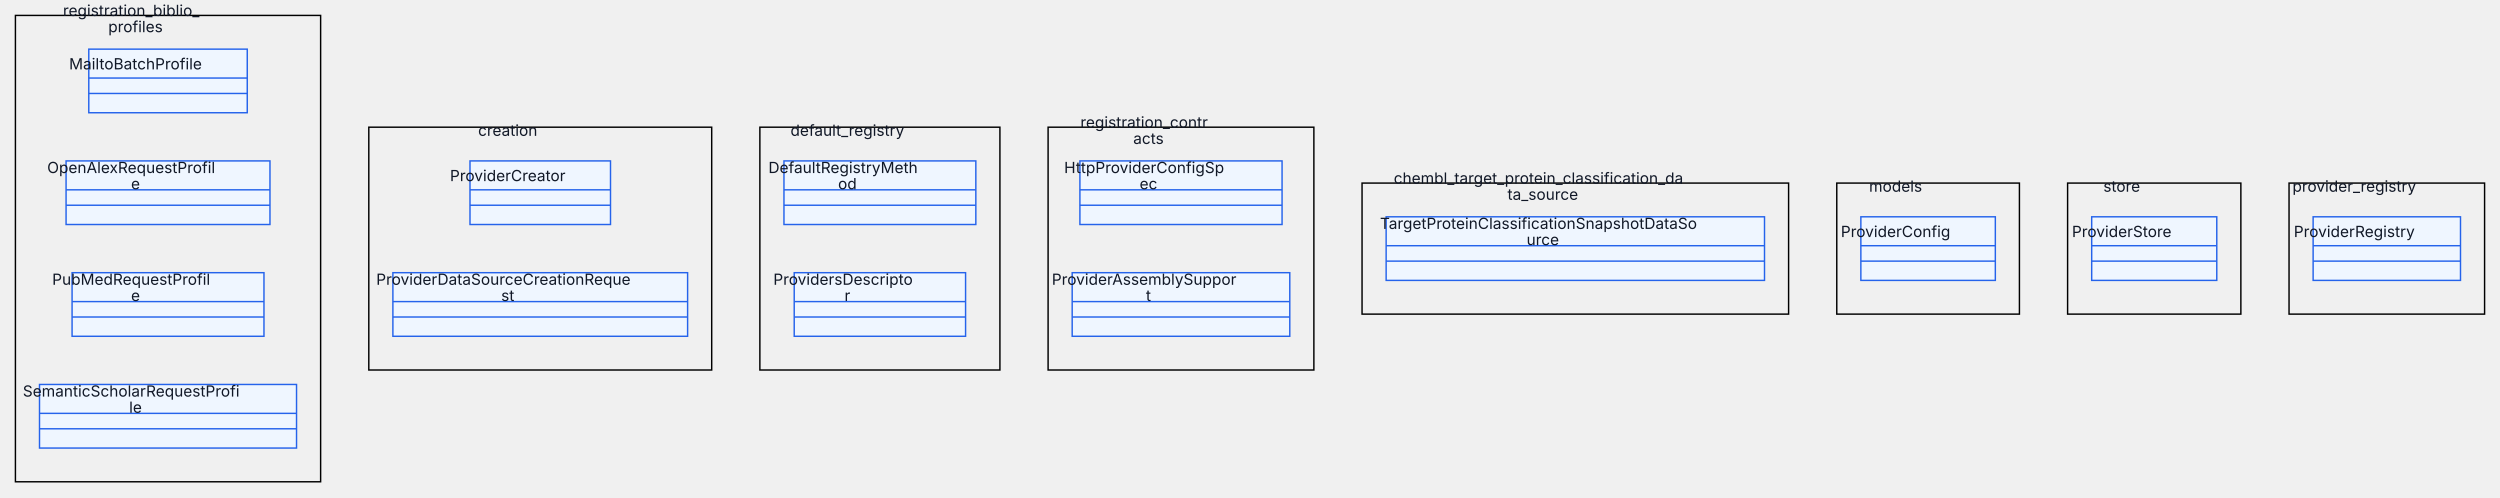
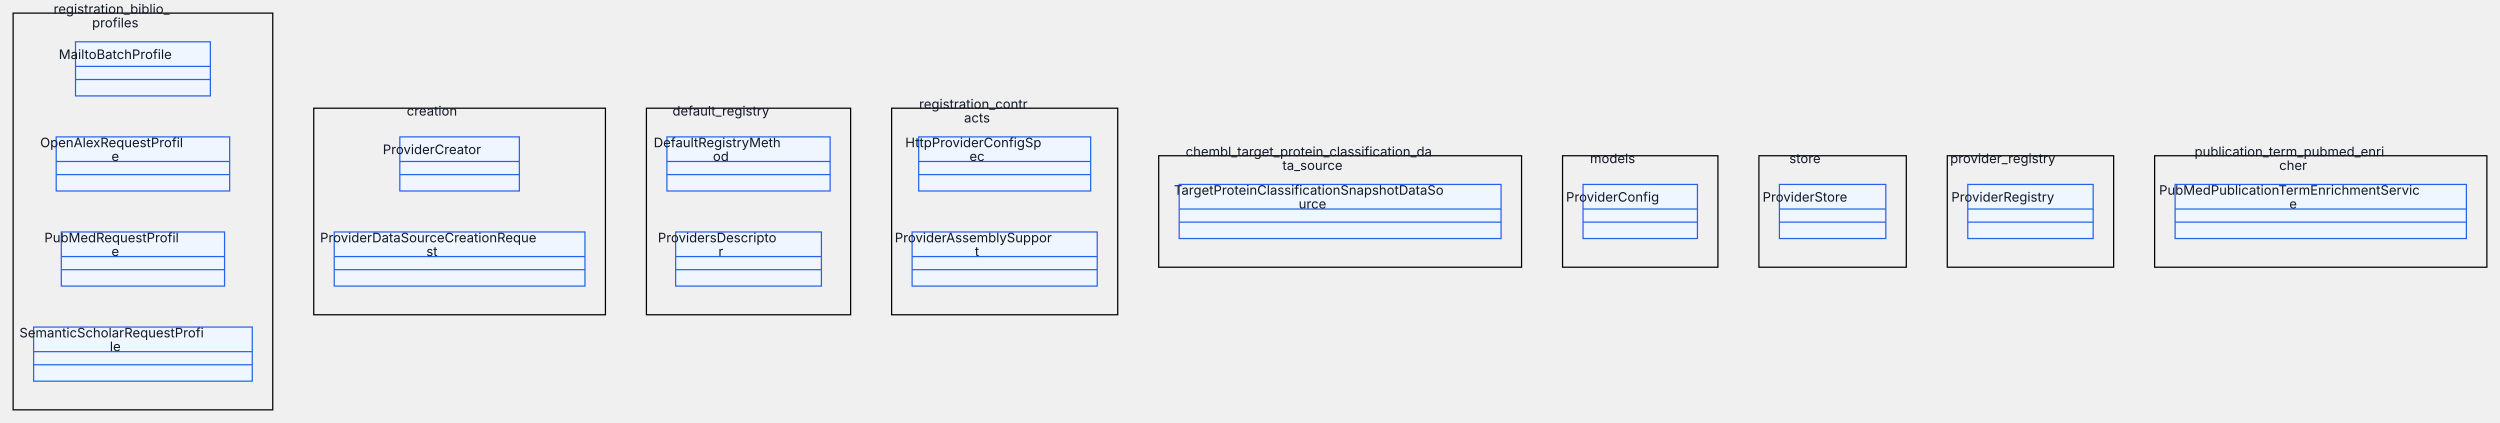
- <svg xmlns="http://www.w3.org/2000/svg" id="my-svg" width="100%" aria-roledescription="classDiagram" style="max-width:2594.55px;background-color:white" viewBox="0 -8 2594.547 516">
+ <svg xmlns="http://www.w3.org/2000/svg" id="my-svg" width="100%" aria-roledescription="classDiagram" style="max-width:3049.89px;background-color:white" viewBox="0 -8 3049.891 516">
  <style>#my-svg{font-family:Inter,-apple-system,BlinkMacSystemFont,'Segoe UI',Roboto,Oxygen,Ubuntu,sans-serif;font-size:16px;fill:#212121;}#my-svg .error-icon{fill:#f0fdf4;}#my-svg .error-text{fill:#212121;stroke:#212121;}#my-svg .edge-thickness-normal{stroke-width:2px;}#my-svg .edge-thickness-thick{stroke-width:3.5px;}#my-svg .edge-pattern-solid{stroke-dasharray:0;}#my-svg .edge-pattern-dashed{stroke-dasharray:3;}#my-svg .edge-pattern-dotted{stroke-dasharray:2;}#my-svg .marker{fill:#475569;stroke:#475569;}#my-svg .marker.cross{stroke:#475569;}#my-svg svg{font-family:Inter,-apple-system,BlinkMacSystemFont,'Segoe UI',Roboto,Oxygen,Ubuntu,sans-serif;font-size:16px;}#my-svg g.classGroup text{fill:#2563eb;stroke:none;font-family:Inter,-apple-system,BlinkMacSystemFont,'Segoe UI',Roboto,Oxygen,Ubuntu,sans-serif;font-size:10px;}#my-svg g.classGroup text .title{font-weight:bolder;}#my-svg .nodeLabel,#my-svg .edgeLabel{color:#212121;}#my-svg .edgeLabel .label rect{fill:#eff6ff;}#my-svg .label text{fill:#212121;}#my-svg .edgeLabel .label span{background:#eff6ff;}#my-svg .classTitle{font-weight:bolder;}#my-svg .node rect,#my-svg .node circle,#my-svg .node ellipse,#my-svg .node polygon,#my-svg .node path{fill:#eff6ff;stroke:#2563eb;stroke-width:1px;}#my-svg .divider{stroke:#2563eb;stroke-width:1;}#my-svg g.clickable{cursor:pointer;}#my-svg g.classGroup rect{fill:#eff6ff;stroke:#2563eb;}#my-svg g.classGroup line{stroke:#2563eb;stroke-width:1;}#my-svg .classLabel .box{stroke:none;stroke-width:0;fill:#eff6ff;opacity:0.5;}#my-svg .classLabel .label{fill:#2563eb;font-size:10px;}#my-svg .relation{stroke:#475569;stroke-width:1;fill:none;}#my-svg .dashed-line{stroke-dasharray:3;}#my-svg .dotted-line{stroke-dasharray:1 2;}#my-svg #compositionStart,#my-svg .composition{fill:#475569!important;stroke:#475569!important;stroke-width:1;}#my-svg #compositionEnd,#my-svg .composition{fill:#475569!important;stroke:#475569!important;stroke-width:1;}#my-svg #dependencyStart,#my-svg .dependency{fill:#475569!important;stroke:#475569!important;stroke-width:1;}#my-svg #dependencyStart,#my-svg .dependency{fill:#475569!important;stroke:#475569!important;stroke-width:1;}#my-svg #extensionStart,#my-svg .extension{fill:transparent!important;stroke:#475569!important;stroke-width:1;}#my-svg #extensionEnd,#my-svg .extension{fill:transparent!important;stroke:#475569!important;stroke-width:1;}#my-svg #aggregationStart,#my-svg .aggregation{fill:transparent!important;stroke:#475569!important;stroke-width:1;}#my-svg #aggregationEnd,#my-svg .aggregation{fill:transparent!important;stroke:#475569!important;stroke-width:1;}#my-svg #lollipopStart,#my-svg .lollipop{fill:#eff6ff!important;stroke:#475569!important;stroke-width:1;}#my-svg #lollipopEnd,#my-svg .lollipop{fill:#eff6ff!important;stroke:#475569!important;stroke-width:1;}#my-svg .edgeTerminals{font-size:11px;}#my-svg .classTitleText{text-anchor:middle;font-size:18px;fill:#212121;}#my-svg :root{--mermaid-font-family:"trebuchet ms",verdana,arial,sans-serif;}/*
 * Пользовательские стили диаграмм BioETL (структурированная копия)
 * Источник: custom.css
 * Цель: сгруппировать правила по типам элементов и документировать назначение каждого CSS-параметра.
 */

/* =========================================================
 * 1) Глобальная типографика и базовое поведение текста
 * ========================================================= */
svg {
    /* Задаёт основной стек шрифтов для всего текста в SVG. */
    font-family: Inter, -apple-system, BlinkMacSystemFont, 'Segoe UI', Roboto,
    Oxygen, Ubuntu, sans-serif;
}



/* =========================================================
 * 2) Общая геометрия узлов (для нескольких типов диаграмм)
 * ========================================================= */
.node rect,
.node circle,
.node ellipse,
.node polygon,
.node path {
    /* Единая толщина контура для фигур узлов. */
    stroke-width: 1.5px !important;
    /* Скругляет углы по горизонтали для более мягкого вида. */
    rx: 8;
    /* Скругляет углы по вертикали в паре с rx. */
    ry: 8;
    /* Добавляет лёгкую тень и отделяет узлы от фона. */
    filter:  none; /*  drop-shadow(0px 1px 2px rgba(0, 0, 0, 0.05));*/
}

/* =========================================================
 * 3) Контейнеры subgraph / cluster
 * ========================================================= */
.cluster rect,
.cluster path {
    /* Увеличивает радиус углов у контейнеров-групп. */
    rx: 10;
    /* Поддерживает симметрию скругления по вертикали. */
    ry: 10;
    /* Нейтральная заливка контейнера для снижения визуального шума. */
    fill: #f8fafc;
    /* Приглушённая обводка, чтобы границы были заметны, но не доминировали. */
    stroke: #94a3b8;
    /* Толщина границы контейнера в тон большинству узлов. */
    stroke-width: 1.5px;
    /* Убирает пунктир у рамок контейнеров. */
    stroke-dasharray: none;
    /* Делает фон контейнера полностью непрозрачным. */
    fill-opacity: 1;
    /* Отключает тень контейнера, чтобы акцент оставался на узлах. */
    filter: none;
}

.cluster text {
    /* Нормальный вес шрифта для заголовков групп. */
    font-weight: 400;
    /* Увеличенный размер заголовка относительно текста узлов. */
    font-size: 16px;
}

/* =========================================================
 * 4) Стили линий связей (edges/links)
 * ========================================================= */
.edgePath .path {
    /* Делает основные ребра более заметными в плотных графах. */
    stroke-width: 2.5px;
    /* Скругляет соединения сегментов линий. */
    stroke-linejoin: round;
    /* Скругляет окончания линий. */
    stroke-linecap: round;
}

.edgePath path,
.flowchart-link,
.relation,
.messageLine0,
.messageLine1,
.transition path {
    /* Унифицированные скруглённые соединения для всех типов линий. */
    stroke-linejoin: round;
    /* Унифицированные скруглённые окончания для всех типов линий. */
    stroke-linecap: round;
}

.transition path {
    /* Выравнивает толщину переходов state diagram с основными ребрами. */
    stroke-width: 2.5px;
}

/* =========================================================
 * 5) Подписи ребер и fallback-текст
 * ========================================================= */
.edgeLabel {
    /* Компактный размер шрифта для подписей на связях. */
    font-size: 12px;
    /* Плотная межстрочность для экономии места. */
    line-height: 1.1;
    /* Базовый непрозрачный фон под подписью. */
    background-color: #ffffff;
    /* Небольшие внутренние отступы вокруг текста. */
    padding: 1px 3px;
    /* Мягкое скругление фона подписи. */
    border-radius: 2px;
}

.edgeLabel span,
.edgeLabel p,
text.fo-fallback {
    /* Принудительный тёмный fill для контраста в SVG-рендерах. */
    fill: #111827 !important;
    /* Принудительный тёмный цвет для HTML-подписей. */
    color: #111827 !important;
    /* Полная непрозрачность текста. */
    opacity: 1 !important;
    /* Компактная межстрочность для многострочных подписей. */
    line-height: 1.1;
    /* Убирает стандартные внешние отступы HTML-параграфов. */
    margin: 0;
    /* Убирает стандартные внутренние отступы HTML-параграфов. */
    padding: 0;
}

.edgeLabel .labelBkg,
.labelBkg {
    /* Жёстко задаёт белый фон под текстом подписей. */
    background-color: #ffffff !important;
    /* Делает фон полностью непрозрачным во всех просмотрщиках. */
    opacity: 1 !important;
}

.edgeLabel rect {
    /* Переопределяет полупрозрачный фон по умолчанию у Mermaid. */
    opacity: 1 !important;
    /* Жёстко фиксирует белую заливку прямоугольника под подписью. */
    fill: #ffffff !important;
}

/* =========================================================
 * 6) Элементы sequence diagram
 * ========================================================= */
.actor {
    /* Толщина границы actor-блоков. */
    stroke-width: 1.5px;
    /* Скругление углов actor-блоков по горизонтали. */
    rx: 4;
    /* Скругление углов actor-блоков по вертикали. */
    ry: 4;
}

.messageLine0,
.messageLine1 {
    /* Толщина линий сообщений в sequence diagram. */
    stroke-width: 1.6px;
}

.messageText {
    /* Базовый размер текста сообщений. */
    font-size: 13px;
}

.activation0 {
    /* Более тонкая линия activation bar, чтобы не перегружать схему. */
    stroke-width: 1px;
}

.note {
    /* Скругление углов заметки по горизонтали. */
    rx: 4;
    /* Скругление углов заметки по вертикали. */
    ry: 4;
    /* Тонкая граница для вторичных блоков. */
    stroke-width: 1px;
    /* Лёгкая тень для визуального отделения заметок. */
    filter: drop-shadow(1px 1px 2px rgba(0, 0, 0, 0.06));
}

/* =========================================================
 * 7) Базовые элементы class diagram
 * ========================================================= */
g.classGroup rect {
    /* Скругление углов class box по горизонтали. */
    rx: 10;
    /* Скругление углов class box по вертикали. */
    ry: 10;
    /* Толщина границы class box. */
    stroke-width: 1.5px;
    /* Мягкая тень у class box без агрессивного контраста. */
    filter: drop-shadow(1px 1px 2px rgba(0, 0, 0, 0.06));
}

g.classGroup text {
    /* Базовый размер текста внутри class diagram. */
    font-size: 14px;
    padding: 10px 10px;
}

g.classGroup line {
    /* Толщина внутренних разделителей класса. */
    stroke-width: 1px;
}

.relation {
    /* Толщина связей между классами на уровне основных ребер. */
    stroke-width: 2.5px;
}

/* =========================================================
 * 8) Типографика HTML-лейблов class diagram
 * ========================================================= */
g.label-group .nodeLabel {
    /* Увеличенный размер названия класса для иерархии. */
    font-size: 16px !important;
    /* Полужирный акцент на имени класса. */
    font-weight: 200 !important;
    /* Лёгкое межбуквенное расстояние для читаемости заголовка. */
    letter-spacing: 0.01em;
}

g.annotation-group .nodeLabel {
    /* Уменьшенный размер для стереотипов/аннотаций. */
    font-size: 11px !important;
    /* Курсив для визуального отделения аннотаций. */
    font-style: italic !important;
    /* Небольшое ослабление контраста вторичного текста. */
    opacity: 0.8;
}

g.members-group .nodeLabel,
g.methods-group .nodeLabel {
    /* Компактный размер для атрибутов и методов. */
    font-size: 12px !important;
    /* Нормальный вес шрифта для плотного структурного текста. */
    font-weight: 400 !important;
}

/* =========================================================
 * 9) Помощники размеров foreignObject (class/flowchart)
 * ========================================================= */
g.members-group foreignObject,
g.methods-group foreignObject {
    /* Минимальная высота областей members/methods. */
    min-height: 40px;
}

.node foreignObject &gt; div,
g.classGroup foreignObject &gt; div {
    /* Стабилизирует вычисление размеров с учётом отступов/границ. */
    box-sizing: border-box;
}

.node.size-sm foreignObject &gt; div {
    /* Минимальная высота для малого размерного уровня узла. */
    min-height: 80px;
    /* Минимальная ширина для малого размерного уровня узла. */
    min-width: 180px;
}

.node.size-md foreignObject &gt; div {
    /* Минимальная высота для среднего размерного уровня узла. */
    min-height: 140px;
    /* Минимальная ширина для среднего размерного уровня узла. */
    min-width: 260px;
}

.node.size-lg foreignObject &gt; div {
    /* Минимальная высота для большого размерного уровня узла. */
    min-height: 200px;
    /* Минимальная ширина для большого размерного уровня узла. */
    min-width: 340px;
}

/* =========================================================
 * 10) Элементы state diagram
 * ========================================================= */
g.stateGroup rect {
    /* Скругление углов контейнеров состояний по горизонтали. */
    rx: 8;
    /* Скругление углов контейнеров состояний по вертикали. */
    ry: 8;
}

.statediagram-state rect {
    /* Скругление углов узлов состояния по горизонтали. */
    rx: 8;
    /* Скругление углов узлов состояния по вертикали. */
    ry: 8;
    /* Толщина границы узла состояния. */
    stroke-width: 1.5px;
    /* Лёгкая тень для визуального отделения state box. */
    filter: drop-shadow(1px 2px 3px rgba(0, 0, 0, 0.08));
}

/* =========================================================
 * 11) Элементы ER diagram
 * ========================================================= */
.er.entityBox {
    /* Толщина границы сущности ER-диаграммы. */
    stroke-width: 1.5px;
    /* Скругление углов сущности по горизонтали. */
    rx: 4;
    /* Скругление углов сущности по вертикали. */
    ry: 4;
    /* Лёгкая тень для отделения блоков сущностей. */
    filter: drop-shadow(1px 2px 3px rgba(0, 0, 0, 0.08));
}

/* =========================================================
 * 12) Узлы mindmap
 * ========================================================= */
.mindmap-node rect,
.mindmap-node circle {
    /* Толщина контура узлов mindmap. */
    stroke-width: 1.5px;
    /* Чуть более выраженная тень для плотных радиальных веток. */
    filter: drop-shadow(1px 2px 2px rgba(0, 0, 0, 0.1));
}

/* =========================================================
 * 13) Маркеры стрелок
 * ========================================================= */
marker path {
    /* Единый нейтральный цвет наконечников стрелок. */
    fill: #475569;
}

/* =========================================================
 * 14) Цветовая карта архитектурных слоёв (fallback-селекторы)
 * ========================================================= */
[id*="Domain"] &gt; rect,
[id*="Domain"] &gt; path {
    /* Цвет фона для доменного слоя. */
    fill: #f5f3ff !important;
    /* Цвет границы для доменного слоя. */
    stroke: #7c3aed !important;
}

.cluster[id*="Domain"] &gt; rect,
.cluster[id*="Domain"] &gt; path {
    fill: #ffffff !important;
}

[id*="Application"] &gt; rect,
[id*="Application"] &gt; path {
    /* Цвет фона для application-слоя. */
    fill: #f0fdf4 !important;
    /* Цвет границы для application-слоя. */
    stroke: #16a34a !important;
}

.cluster[id*="Application"] &gt; rect,
.cluster[id*="Application"] &gt; path {
    fill: #ffffff !important;
}

[id*="Infrastructure"] &gt; rect,
[id*="Infrastructure"] &gt; path {
    /* Цвет фона для infrastructure-слоя. */
    fill: #fff1f2 !important;
    /* Цвет границы для infrastructure-слоя. */
    stroke: #dc2626 !important;
}

.cluster[id*="Infrastructure"] &gt; rect,
.cluster[id*="Infrastructure"] &gt; path {
    fill: #ffffff !important;
}

[id*="Composition"] &gt; rect,
[id*="Composition"] &gt; path {
    /* Цвет фона для composition-слоя. */
    fill: #fff7ed !important;
    /* Цвет границы для composition-слоя. */
    stroke: #f59e0b !important;
}

.cluster[id*="Composition"] &gt; rect,
.cluster[id*="Composition"] &gt; path {
    fill: #ffffff !important;
}

[id*="Interfaces"] &gt; rect,
[id*="Interfaces"] &gt; path {
    /* Цвет фона для слоя интерфейсов. */
    fill: #eff6ff !important;
    /* Цвет границы для слоя интерфейсов. */
    stroke: #2563eb !important;
}

.cluster[id*="Interfaces"] &gt; rect,
.cluster[id*="Interfaces"] &gt; path {
    fill: #ffffff !important;
}

[id*="External"] &gt; rect,
[id*="External"] &gt; path {
    /* Цвет фона для внешних систем. */
    fill: #f1f5f9 !important;
    /* Цвет границы для внешних систем. */
    stroke: #64748b !important;
}

.cluster[id*="External"] &gt; rect,
.cluster[id*="External"] &gt; path {
    fill: #ffffff !important;
}

/* Белая подложка под подписи всех архитектурных/medallion слоёв */
g.cluster[id*="Domain"] .cluster-label foreignObject &gt; div,
g.cluster[id*="Application"] .cluster-label foreignObject &gt; div,
g.cluster[id*="Infrastructure"] .cluster-label foreignObject &gt; div,
g.cluster[id*="Composition"] .cluster-label foreignObject &gt; div,
g.cluster[id*="Interfaces"] .cluster-label foreignObject &gt; div,
g.cluster[id*="External"] .cluster-label foreignObject &gt; div,
g.cluster[id*="Bronze"] .cluster-label foreignObject &gt; div,
g.cluster[id*="Silver"] .cluster-label foreignObject &gt; div,
g.cluster[id*="Gold"] .cluster-label foreignObject &gt; div,
g.cluster[id*="Quarantine"] .cluster-label foreignObject &gt; div {
    background: #ffffff !important;
    padding: 0 6px !important;
    border-radius: 4px;
}

/* Fallback для рендеров без foreignObject: не рисуем толстую обводку */
g.cluster[id*="Domain"] .cluster-label text.fo-fallback,
g.cluster[id*="Application"] .cluster-label text.fo-fallback,
g.cluster[id*="Infrastructure"] .cluster-label text.fo-fallback,
g.cluster[id*="Composition"] .cluster-label text.fo-fallback,
g.cluster[id*="Interfaces"] .cluster-label text.fo-fallback,
g.cluster[id*="External"] .cluster-label text.fo-fallback,
g.cluster[id*="Bronze"] .cluster-label text.fo-fallback,
g.cluster[id*="Silver"] .cluster-label text.fo-fallback,
g.cluster[id*="Gold"] .cluster-label text.fo-fallback,
g.cluster[id*="Quarantine"] .cluster-label text.fo-fallback {
    fill: #111827 !important;
    stroke: none !important;
}

/* =========================================================
 * 15) Цветовая карта слоёв Medallion
 * ========================================================= */
[id*="Bronze"] &gt; rect,
[id*="Bronze"] &gt; path {
    /* Цвет фона Bronze-слоя. */
    fill: #fff7ed !important;
    /* Цвет границы Bronze-слоя. */
    stroke: #f59e0b !important;
}

[id*="Silver"] &gt; rect,
[id*="Silver"] &gt; path {
    /* Цвет фона Silver-слоя. */
    fill: #f8fafc !important;
    /* Цвет границы Silver-слоя. */
    stroke: #475569 !important;
}

[id*="Gold"] &gt; rect,
[id*="Gold"] &gt; path {
    /* Цвет фона Gold-слоя. */
    fill: #fefce8 !important;
    /* Цвет границы Gold-слоя. */
    stroke: #ca8a04 !important;
}

[id*="Quarantine"] &gt; rect,
[id*="Quarantine"] &gt; path {
    /* Цвет фона для карантинных/проблемных потоков данных. */
    fill: #ffe4e6 !important;
    /* Цвет границы для карантинных/проблемных потоков данных. */
    stroke: #e11d48 !important;
}
/* Нормализует вес текста в узлах и заголовках слоёв (без полужирного акцента). */
.node .label text,
.node .label tspan,
.node .label .nodeLabel,
text.fo-fallback {
    stroke: none !important;
    stroke-width: 0 !important;
    fill: #111827 !important;
    font-weight: 400 !important;
}
/* Single text layer (fallback-only) */
text.fo-fallback {
    display: inline !important;
}

foreignObject {
    display: none !important;
}/* bioetl-inject */#my-svg .edgeLabel rect{opacity:1!important;fill:#ffffff!important}#my-svg .labelBkg{background-color:#ffffff!important;opacity:1!important}#my-svg .edgeLabel .labelBkg{background-color:#ffffff!important;opacity:1!important}#my-svg .edgeLabel{font-size:12px;line-height:1.1;padding:1px 3px}#my-svg .edgeLabel span{color:#111827!important;fill:#111827!important;opacity:1!important;line-height:1.1;margin:0;padding:0}#my-svg .edgeLabel p{color:#111827!important;fill:#111827!important;opacity:1!important;line-height:1.1;margin:0;padding:0}#my-svg text.fo-fallback{color:#111827!important;fill:#111827!important;opacity:1!important}</style>
  <defs>
    <marker id="my-svg_classDiagram-aggregationStart" class="marker aggregation classDiagram" markerHeight="240" markerWidth="190" orient="auto" refX="18" refY="7">
      <path d="m18 7-9 6-8-6 8-6Z" />
    </marker>
  </defs>
  <defs>
    <marker id="my-svg_classDiagram-aggregationEnd" class="marker aggregation classDiagram" markerHeight="28" markerWidth="20" orient="auto" refX="1" refY="7">
      <path d="m18 7-9 6-8-6 8-6Z" />
    </marker>
  </defs>
  <defs>
    <marker id="my-svg_classDiagram-extensionStart" class="marker extension classDiagram" markerHeight="240" markerWidth="190" orient="auto" refX="18" refY="7">
      <path d="m1 7 17 6V1Z" />
    </marker>
  </defs>
  <defs>
    <marker id="my-svg_classDiagram-extensionEnd" class="marker extension classDiagram" markerHeight="28" markerWidth="20" orient="auto" refX="1" refY="7">
      <path d="M1 1v12l17-6Z" />
    </marker>
  </defs>
  <defs>
    <marker id="my-svg_classDiagram-compositionStart" class="marker composition classDiagram" markerHeight="240" markerWidth="190" orient="auto" refX="18" refY="7">
      <path d="m18 7-9 6-8-6 8-6Z" />
    </marker>
  </defs>
  <defs>
    <marker id="my-svg_classDiagram-compositionEnd" class="marker composition classDiagram" markerHeight="28" markerWidth="20" orient="auto" refX="1" refY="7">
      <path d="m18 7-9 6-8-6 8-6Z" />
    </marker>
  </defs>
  <defs>
    <marker id="my-svg_classDiagram-dependencyStart" class="marker dependency classDiagram" markerHeight="240" markerWidth="190" orient="auto" refX="6" refY="7">
      <path d="m5 7 4 6-8-6 8-6Z" />
    </marker>
  </defs>
  <defs>
    <marker id="my-svg_classDiagram-dependencyEnd" class="marker dependency classDiagram" markerHeight="28" markerWidth="20" orient="auto" refX="13" refY="7">
      <path d="m18 7-9 6 5-6-5-6Z" />
    </marker>
  </defs>
  <defs>
    <marker id="my-svg_classDiagram-lollipopStart" class="marker lollipop classDiagram" markerHeight="240" markerWidth="190" orient="auto" refX="13" refY="7">
      <circle cx="7" cy="7" r="6" fill="transparent" stroke="#000" />
    </marker>
  </defs>
  <defs>
    <marker id="my-svg_classDiagram-lollipopEnd" class="marker lollipop classDiagram" markerHeight="240" markerWidth="190" orient="auto" refX="1" refY="7">
      <circle cx="7" cy="7" r="6" fill="transparent" stroke="#000" />
    </marker>
  </defs>
  <g class="root">
    <g class="nodes">
      <g class="root">
        <g class="clusters" transform="translate(8)">
          <g id="registration_biblio_profiles" class="cluster">
            <path d="M8 8h316.75v484H8z" style="fill:none;stroke:black" />
            <g class="cluster-label">
              <text xml:space="preserve" x="92.945" y=".6" class="fo-fallback" text-anchor="middle" transform="translate(73.43 8)">
                <tspan x="92.945">registration_biblio_</tspan>
                <tspan x="92.945" dy="16.8">profiles</tspan>
              </text>
            </g>
          </g>
        </g>
        <g class="nodes" transform="translate(8)">
          <g id="classId-MailtoBatchProfile-0" class="node default">
            <path d="M84.141 43H248.61v66H84.141z" class="outer title-state" />
            <path d="M84.141 73h164.468M84.141 89h164.468" class="divider" />
            <g class="label">
              <text xml:space="preserve" x="70.234" y="9" class="classTitle fo-fallback" text-anchor="middle" transform="translate(96.14 55)">
                <tspan x="70.234">MailtoBatchProfile</tspan>
              </text>
            </g>
          </g>
          <g id="classId-OpenAlexRequestProfile-1" class="node default">
            <path d="M60.57 159h211.609v66H60.57z" class="outer title-state" />
            <path d="M60.57 189h211.61M60.57 205h211.61" class="divider" />
            <g class="label">
              <text xml:space="preserve" x="93.805" y=".6" class="classTitle fo-fallback" text-anchor="middle" transform="translate(72.57 171)">
                <tspan x="93.805">OpenAlexRequestProfil</tspan>
                <tspan x="93.805" dy="16.8">e</tspan>
              </text>
            </g>
          </g>
          <g id="classId-PubMedRequestProfile-2" class="node default">
            <path d="M66.805 275h199.141v66H66.805z" class="outer title-state" />
            <path d="M66.805 305h199.14M66.805 321h199.14" class="divider" />
            <g class="label">
              <text xml:space="preserve" x="87.57" y=".6" class="classTitle fo-fallback" text-anchor="middle" transform="translate(78.805 287)">
                <tspan x="87.57">PubMedRequestProfil</tspan>
                <tspan x="87.57" dy="16.8">e</tspan>
              </text>
            </g>
          </g>
          <g id="classId-SemanticScholarRequestProfile-3" class="node default">
            <path d="M33 391h266.75v66H33z" class="outer title-state" />
            <path d="M33 421h266.75M33 437h266.75" class="divider" />
            <g class="label">
              <text xml:space="preserve" x="121.375" y=".6" class="classTitle fo-fallback" text-anchor="middle" transform="translate(45 403)">
                <tspan x="121.375">SemanticScholarRequestProfi</tspan>
                <tspan x="121.375" dy="16.8">le</tspan>
              </text>
            </g>
          </g>
        </g>
      </g>
      <g class="root">
        <g class="clusters" transform="translate(374.75 116)">
          <g id="creation" class="cluster">
            <path d="M8 8h355.859v252H8z" style="fill:none;stroke:black" />
            <g class="cluster-label">
              <text xml:space="preserve" x="28.461" y="9" class="fo-fallback" text-anchor="middle" transform="translate(157.469 8)">
                <tspan x="28.461">creation</tspan>
              </text>
            </g>
          </g>
        </g>
        <g class="nodes" transform="translate(374.75 116)">
          <g id="classId-ProviderCreator-4" class="node default">
            <path d="M113.016 43h145.828v66H113.016z" class="outer title-state" />
            <path d="M113.016 73h145.828M113.016 89h145.828" class="divider" />
            <g class="label">
              <text xml:space="preserve" x="60.914" y="9" class="classTitle fo-fallback" text-anchor="middle" transform="translate(125.016 55)">
                <tspan x="60.914">ProviderCreator</tspan>
              </text>
            </g>
          </g>
          <g id="classId-ProviderDataSourceCreationRequest-5" class="node default">
            <path d="M33 159h305.859v66H32.999z" class="outer title-state" />
            <path d="M33 189h305.86M33 205h305.86" class="divider" />
            <g class="label">
              <text xml:space="preserve" x="140.93" y=".6" class="classTitle fo-fallback" text-anchor="middle" transform="translate(45 171)">
                <tspan x="140.93">ProviderDataSourceCreationReque</tspan>
                <tspan x="140.93" dy="16.8">st</tspan>
              </text>
            </g>
          </g>
        </g>
      </g>
      <g class="root">
        <g class="clusters" transform="translate(780.61 116)">
          <g id="default_registry" class="cluster">
            <path d="M8 8h249.125v252H8z" style="fill:none;stroke:black" />
            <g class="cluster-label">
              <text xml:space="preserve" x="54.695" y="9" class="fo-fallback" text-anchor="middle" transform="translate(77.867 8)">
                <tspan x="54.695">default_registry</tspan>
              </text>
            </g>
          </g>
        </g>
        <g class="nodes" transform="translate(780.61 116)">
          <g id="classId-DefaultRegistryMethod-6" class="node default">
            <path d="M33 43h199.125v66H33z" class="outer title-state" />
            <path d="M33 73h199.126M33 89h199.126" class="divider" />
            <g class="label">
              <text xml:space="preserve" x="87.562" y=".6" class="classTitle fo-fallback" text-anchor="middle" transform="translate(45 55)">
                <tspan x="87.562">DefaultRegistryMeth</tspan>
                <tspan x="87.562" dy="16.8">od</tspan>
              </text>
            </g>
          </g>
          <g id="classId-ProvidersDescriptor-7" class="node default">
            <path d="M43.64 159h177.844v66H43.642z" class="outer title-state" />
            <path d="M43.64 189h177.844M43.64 205h177.844" class="divider" />
            <g class="label">
              <text xml:space="preserve" x="76.922" y=".6" class="classTitle fo-fallback" text-anchor="middle" transform="translate(55.64 171)">
                <tspan x="76.922">ProvidersDescripto</tspan>
                <tspan x="76.922" dy="16.8">r</tspan>
              </text>
            </g>
          </g>
        </g>
      </g>
      <g class="root">
        <g class="clusters" transform="translate(1079.734 116)">
          <g id="registration_contracts" class="cluster">
            <path d="M8 8h275.828v252H8z" style="fill:none;stroke:black" />
            <g class="cluster-label">
              <text xml:space="preserve" x="76.484" y=".6" class="fo-fallback" text-anchor="middle" transform="translate(69.43 8)">
                <tspan x="76.484">registration_contr</tspan>
                <tspan x="76.484" dy="16.8">acts</tspan>
              </text>
            </g>
          </g>
        </g>
        <g class="nodes" transform="translate(1079.734 116)">
          <g id="classId-HttpProviderConfigSpec-8" class="node default">
            <path d="M41.016 43h209.797v66H41.016z" class="outer title-state" />
            <path d="M41.016 73h209.796M41.016 89h209.796" class="divider" />
            <g class="label">
              <text xml:space="preserve" x="92.898" y=".6" class="classTitle fo-fallback" text-anchor="middle" transform="translate(53.016 55)">
                <tspan x="92.898">HttpProviderConfigSp</tspan>
                <tspan x="92.898" dy="16.8">ec</tspan>
              </text>
            </g>
          </g>
          <g id="classId-ProviderAssemblySupport-9" class="node default">
            <path d="M33 159h225.828v66H33z" class="outer title-state" />
            <path d="M33 189h225.828M33 205h225.828" class="divider" />
            <g class="label">
              <text xml:space="preserve" x="100.914" y=".6" class="classTitle fo-fallback" text-anchor="middle" transform="translate(45 171)">
                <tspan x="100.914">ProviderAssemblySuppor</tspan>
                <tspan x="100.914" dy="16.8">t</tspan>
              </text>
            </g>
          </g>
        </g>
      </g>
      <g class="root">
        <g class="clusters" transform="translate(1405.563 174)">
          <g id="chembl_target_protein_classification_data_source" class="cluster">
            <path d="M8 8h442.672v136H8z" style="fill:none;stroke:black" />
            <g class="cluster-label">
              <text xml:space="preserve" x="177.891" y=".6" class="fo-fallback" text-anchor="middle" transform="translate(51.445 8)">
                <tspan x="177.891">chembl_target_protein_classification_da</tspan>
                <tspan x="177.891" dy="16.8">ta_source</tspan>
              </text>
            </g>
          </g>
        </g>
        <g class="nodes" transform="translate(1405.563 174)">
          <g id="classId-TargetProteinClassificationSnapshotDataSource-10" class="node default">
            <path d="M33 43h392.672v66H33z" class="outer title-state" />
            <path d="M33 73h392.672M33 89h392.672" class="divider" />
            <g class="label">
              <text xml:space="preserve" x="184.336" y=".6" class="classTitle fo-fallback" text-anchor="middle" transform="translate(45 55)">
                <tspan x="184.336">TargetProteinClassificationSnapshotDataSo</tspan>
                <tspan x="184.336" dy="16.8">urce</tspan>
              </text>
            </g>
          </g>
        </g>
      </g>
      <g class="root">
        <g class="clusters" transform="translate(1898.234 174)">
          <g id="models" class="cluster">
            <path d="M8 8h189.563v136H8z" style="fill:none;stroke:black" />
            <g class="cluster-label">
              <text xml:space="preserve" x="25.789" y="9" class="fo-fallback" text-anchor="middle" transform="translate(76.992 8)">
                <tspan x="25.789">models</tspan>
              </text>
            </g>
          </g>
        </g>
        <g class="nodes" transform="translate(1898.234 174)">
          <g id="classId-ProviderConfig-11" class="node default">
            <path d="M33 43h139.563v66H33z" class="outer title-state" />
            <path d="M33 73h139.562M33 89h139.562" class="divider" />
            <g class="label">
              <text xml:space="preserve" x="57.781" y="9" class="classTitle fo-fallback" text-anchor="middle" transform="translate(45 55)">
                <tspan x="57.781">ProviderConfig</tspan>
              </text>
            </g>
          </g>
        </g>
      </g>
      <g class="root">
        <g class="clusters" transform="translate(2137.797 174)">
          <g id="store" class="cluster">
            <path d="M8 8h179.813v136H8z" style="fill:none;stroke:black" />
            <g class="cluster-label">
              <text xml:space="preserve" x="17.789" y="9" class="fo-fallback" text-anchor="middle" transform="translate(80.117 8)">
                <tspan x="17.789">store</tspan>
              </text>
            </g>
          </g>
        </g>
        <g class="nodes" transform="translate(2137.797 174)">
          <g id="classId-ProviderStore-12" class="node default">
            <path d="M33 43h129.813v66H33z" class="outer title-state" />
            <path d="M33 73h129.812M33 89h129.812" class="divider" />
            <g class="label">
              <text xml:space="preserve" x="52.906" y="9" class="classTitle fo-fallback" text-anchor="middle" transform="translate(45 55)">
                <tspan x="52.906">ProviderStore</tspan>
              </text>
            </g>
          </g>
        </g>
      </g>
      <g class="root">
        <g class="clusters" transform="translate(2367.61 174)">
          <g id="provider_registry" class="cluster">
            <path d="M8 8h202.938v136H8z" style="fill:none;stroke:black" />
            <g class="cluster-label">
              <text xml:space="preserve" x="59.578" y="9" class="fo-fallback" text-anchor="middle" transform="translate(49.89 8)">
                <tspan x="59.578">provider_registry</tspan>
              </text>
            </g>
          </g>
        </g>
        <g class="nodes" transform="translate(2367.61 174)">
          <g id="classId-ProviderRegistry-13" class="node default">
            <path d="M33 43h152.938v66H33z" class="outer title-state" />
            <path d="M33 73h152.938M33 89h152.938" class="divider" />
            <g class="label">
              <text xml:space="preserve" x="64.469" y="9" class="classTitle fo-fallback" text-anchor="middle" transform="translate(45 55)">
                <tspan x="64.469">ProviderRegistry</tspan>
              </text>
            </g>
          </g>
        </g>
      </g>
+       <g class="root">
+         <g class="clusters" transform="translate(2620.547 174)">
+           <g id="publication_term_pubmed_enricher" class="cluster">
+             <path d="M8 8h405.344v136H8z" style="fill:none;stroke:black" />
+             <g class="cluster-label">
+               <text xml:space="preserve" x="125.414" y=".6" class="fo-fallback" text-anchor="middle" transform="translate(85.258 8)">
+                 <tspan x="125.414">publication_term_pubmed_enri</tspan>
+                 <tspan x="125.414" dy="16.8">cher</tspan>
+               </text>
+             </g>
+           </g>
+         </g>
+         <g class="nodes" transform="translate(2620.547 174)">
+           <g id="classId-PubMedPublicationTermEnrichmentService-14" class="node default">
+             <path d="M33 43h355.344v66H33z" class="outer title-state" />
+             <path d="M33 73h355.344M33 89h355.344" class="divider" />
+             <g class="label">
+               <text xml:space="preserve" x="165.672" y=".6" class="classTitle fo-fallback" text-anchor="middle" transform="translate(45 55)">
+                 <tspan x="165.672">PubMedPublicationTermEnrichmentServic</tspan>
+                 <tspan x="165.672" dy="16.8">e</tspan>
+               </text>
+             </g>
+           </g>
+         </g>
+       </g>
    </g>
  </g>
</svg>
